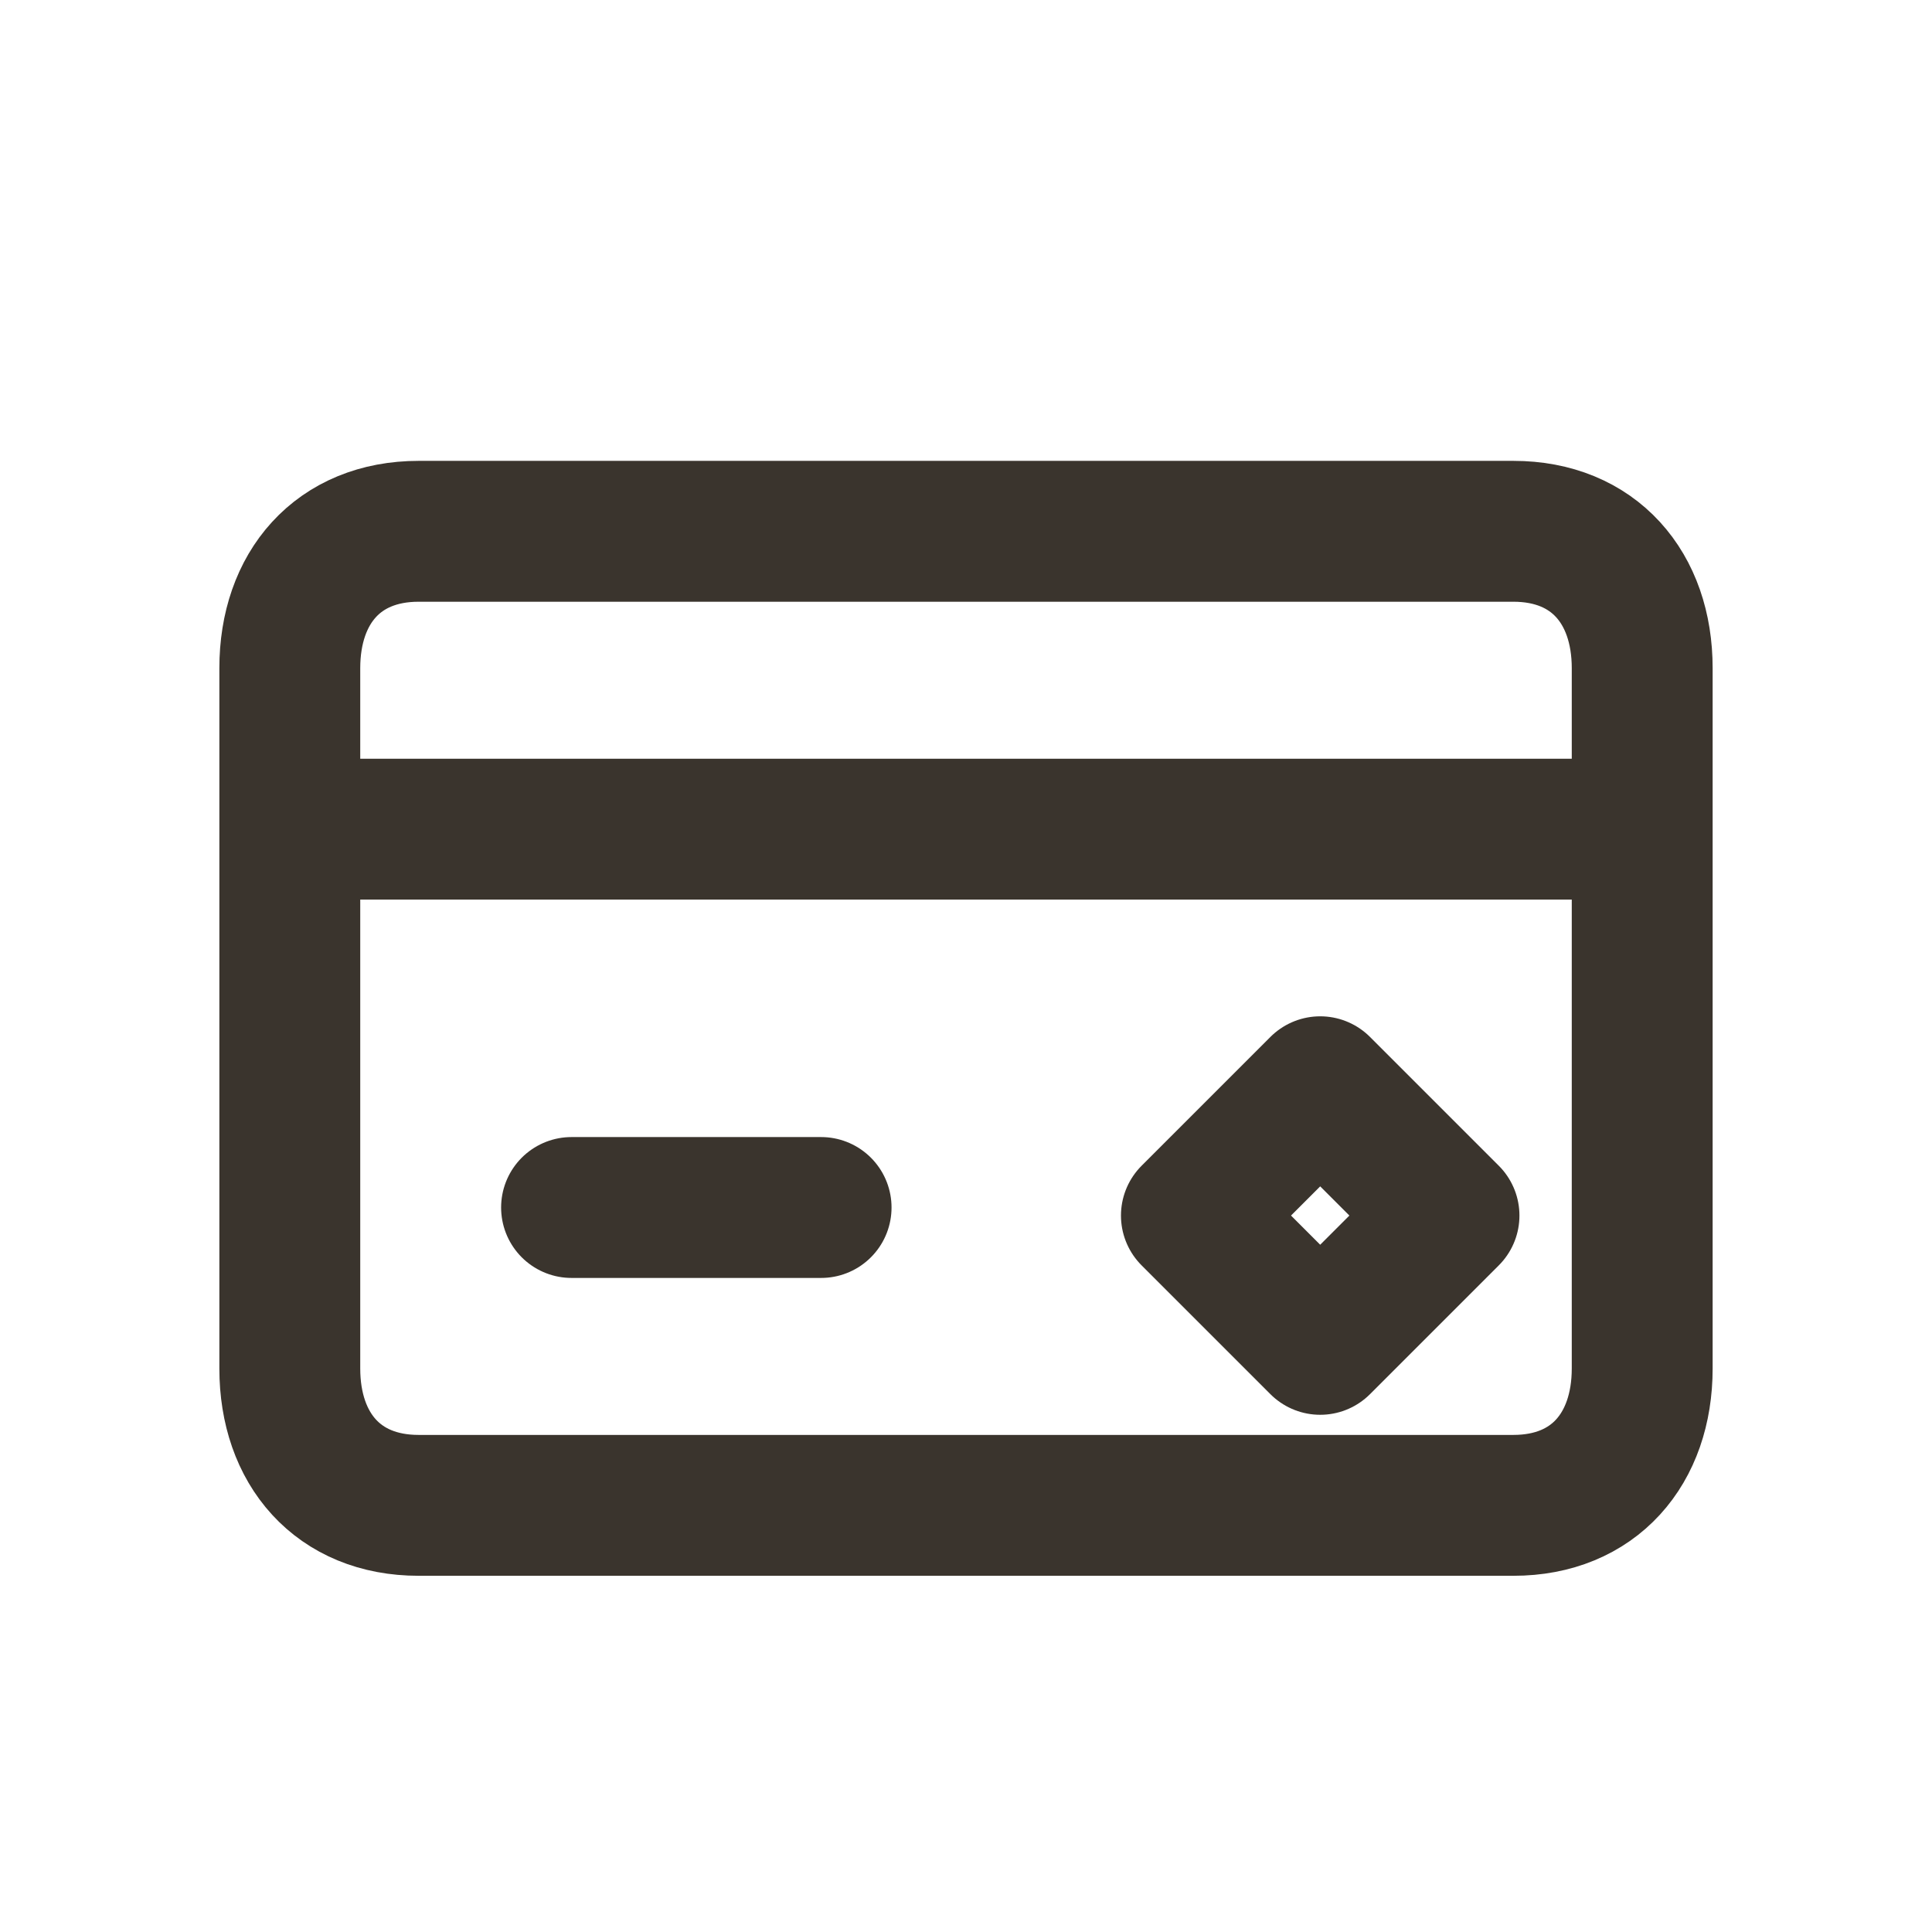
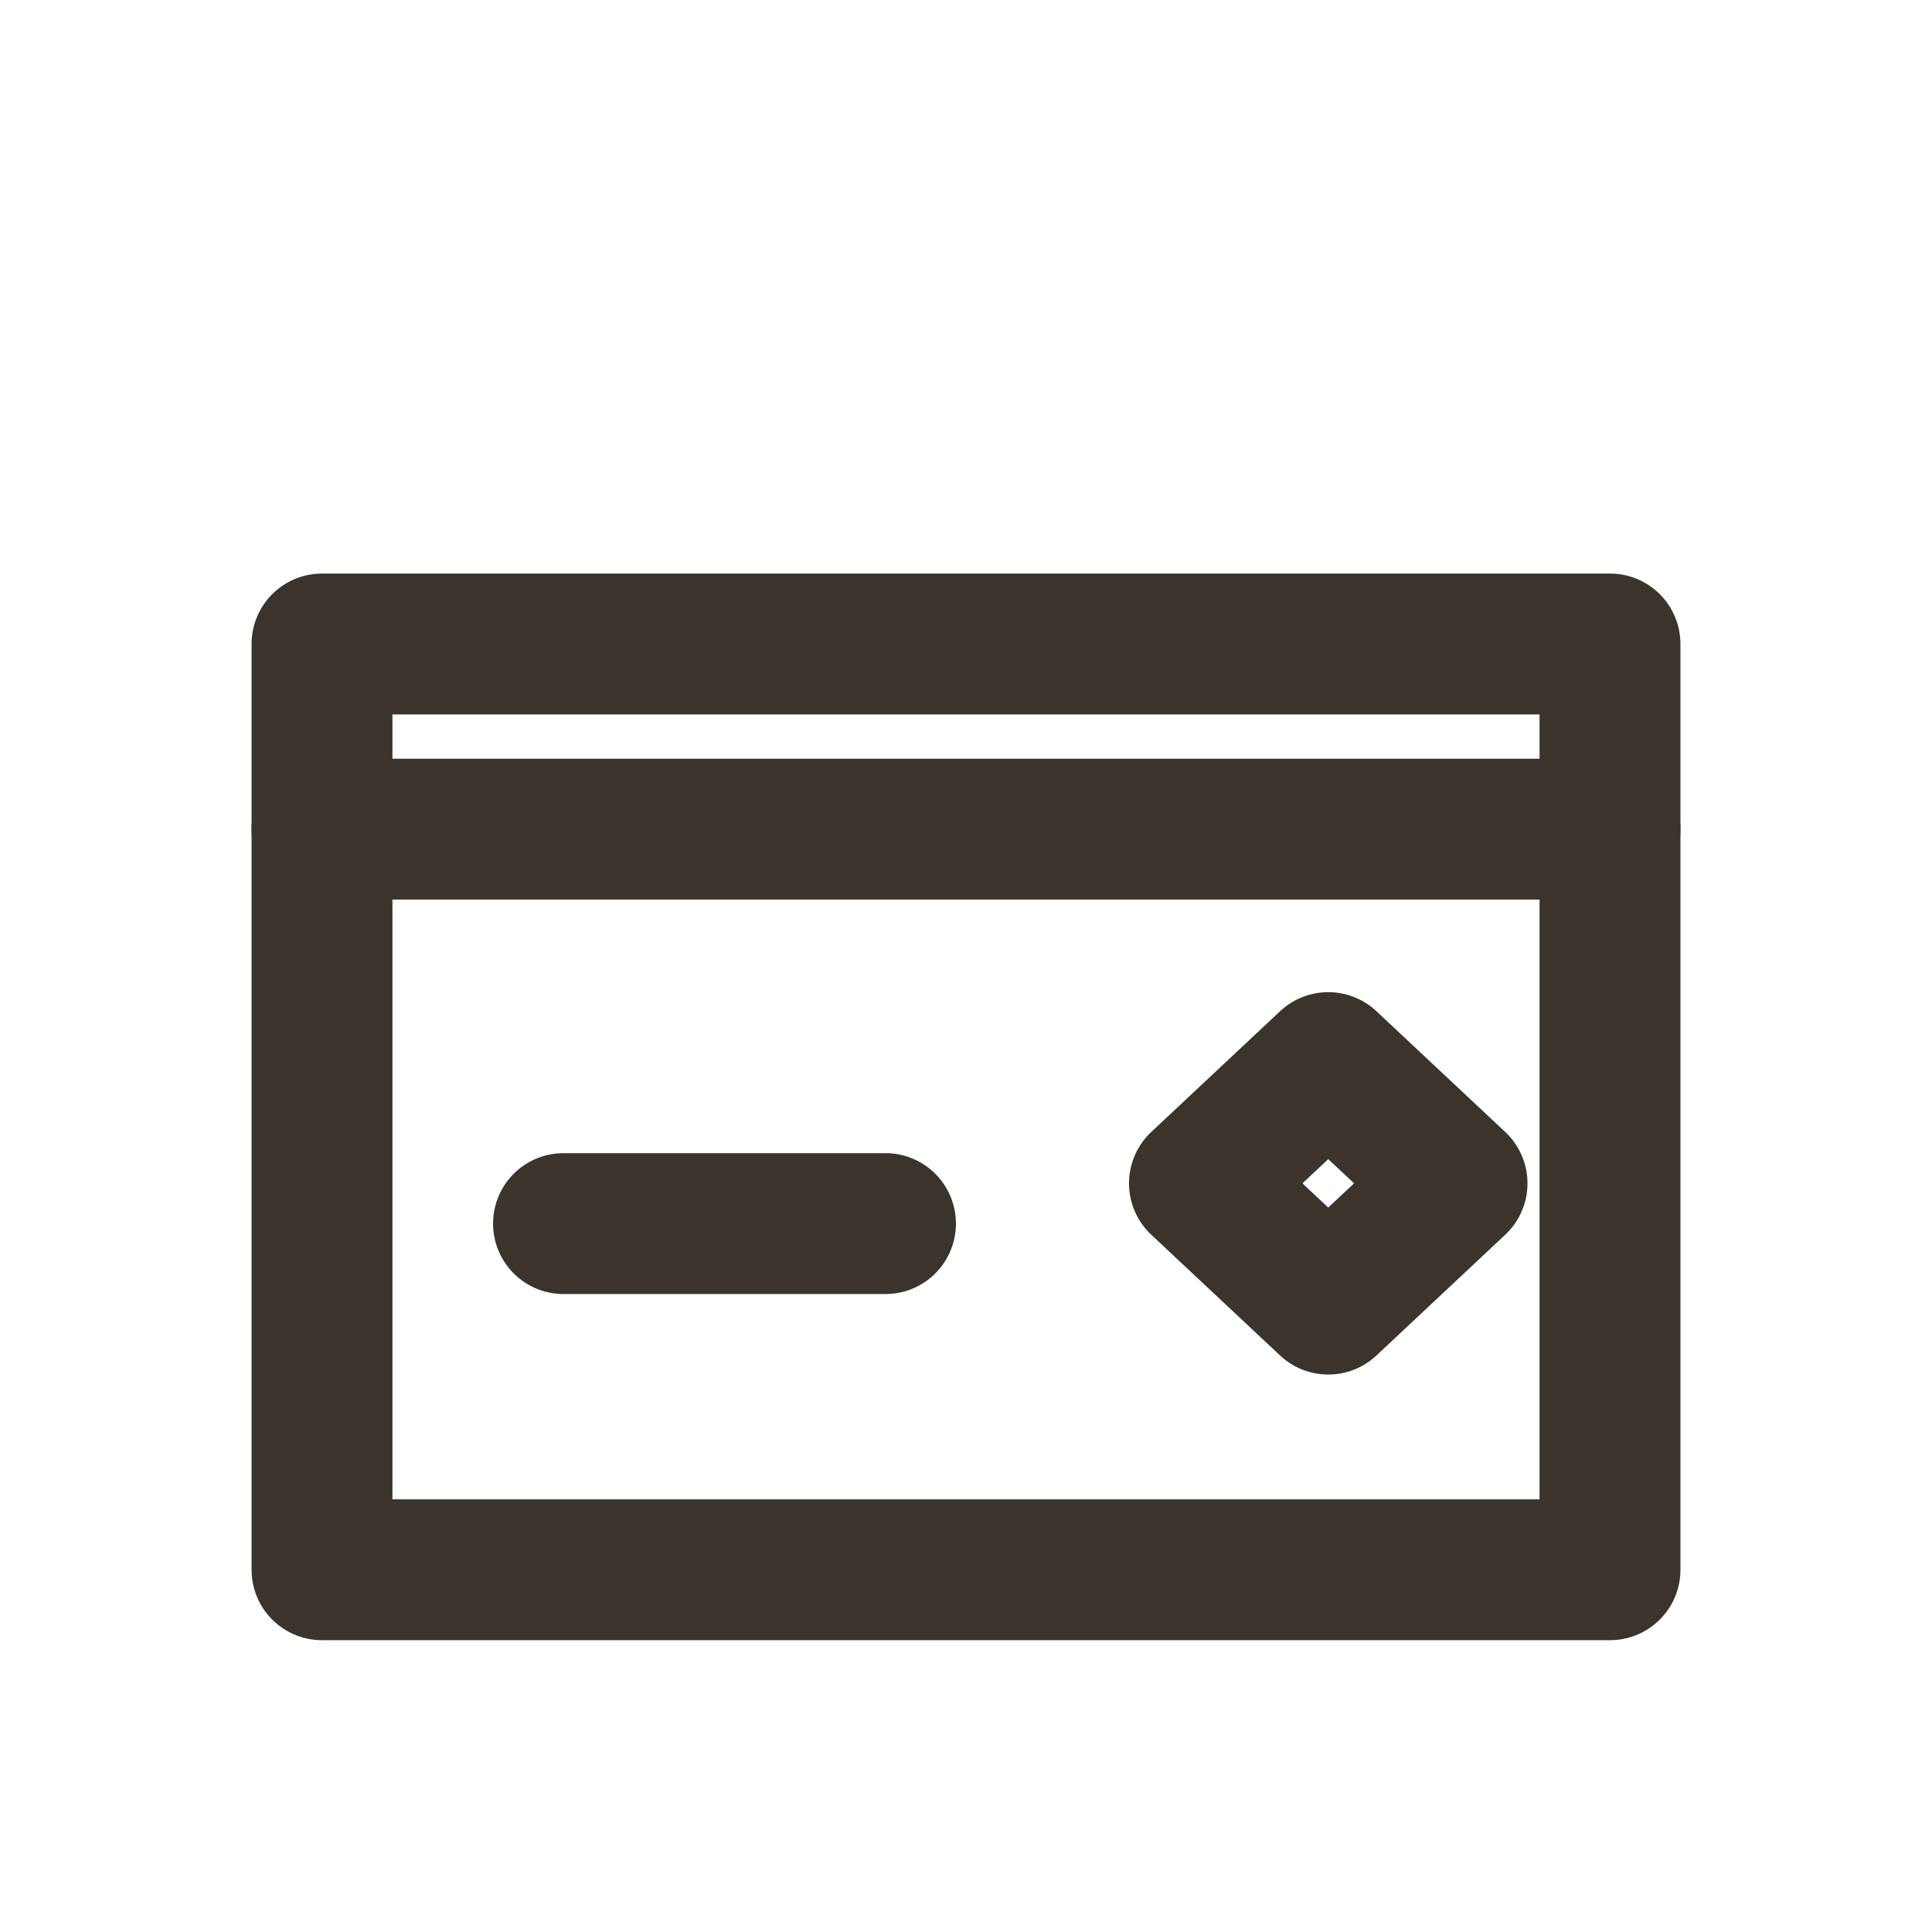
<svg xmlns="http://www.w3.org/2000/svg" viewBox="0 0 24 24" width="24" height="24" role="img" aria-label="Quota" fill="none" stroke="#3A342D" stroke-width="1.75" stroke-linecap="round" stroke-linejoin="round">
-   <path d="M5.2 6.6 H18.8 C19.8 6.6 20.4 7.3 20.4 8.3 V17 C20.4 18 19.8 18.7 18.8 18.7 H5.2 C4.2 18.7 3.6 18 3.6 17 V8.3 C3.6 7.3 4.2 6.6 5.2 6.6 Z" />
-   <path d="M3.7 10.3 H20.3 M7.1 15 H10.2 M16.4 13.5 L18 15.1 L16.4 16.7 L14.8 15.1 Z" />
+   <path d="M4 8h16v11.5H4Z" />
+   <path d="M4 10.3h16" />
+   <path d="M7 15.2h4" />
+   <path d="M16.5 13.2l1.6 1.5-1.6 1.5-1.6-1.5Z" />
</svg>
